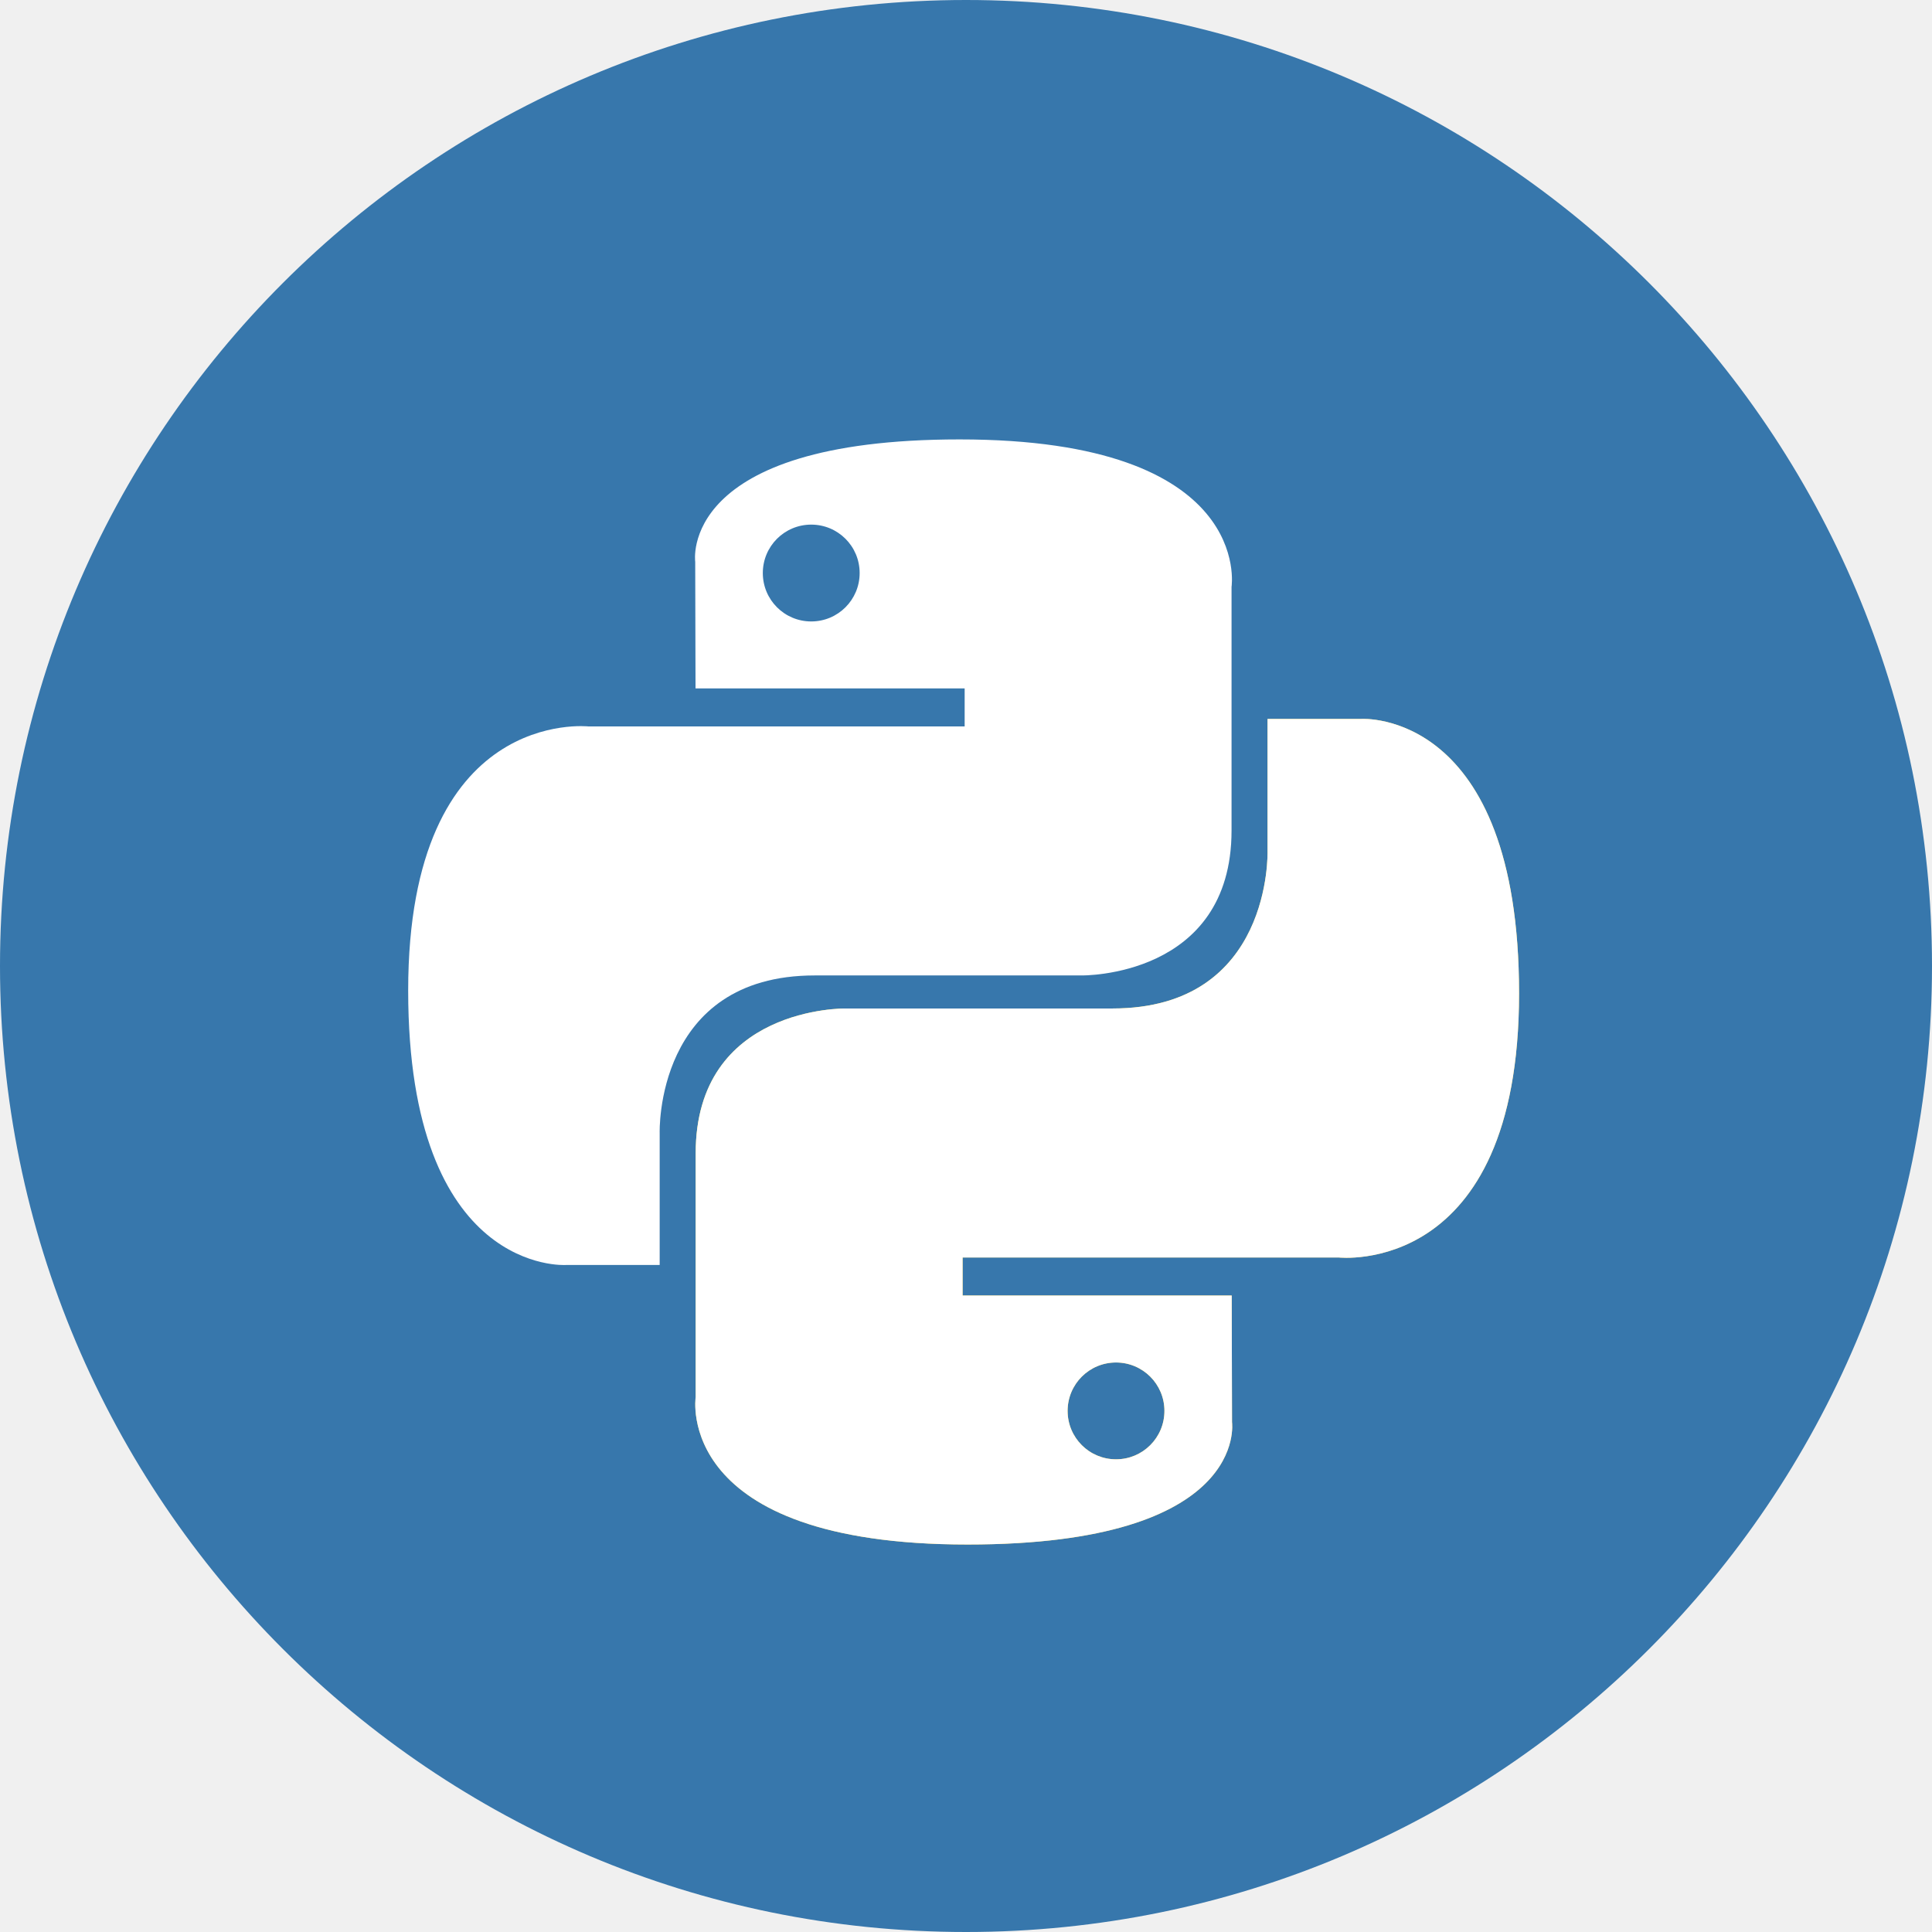
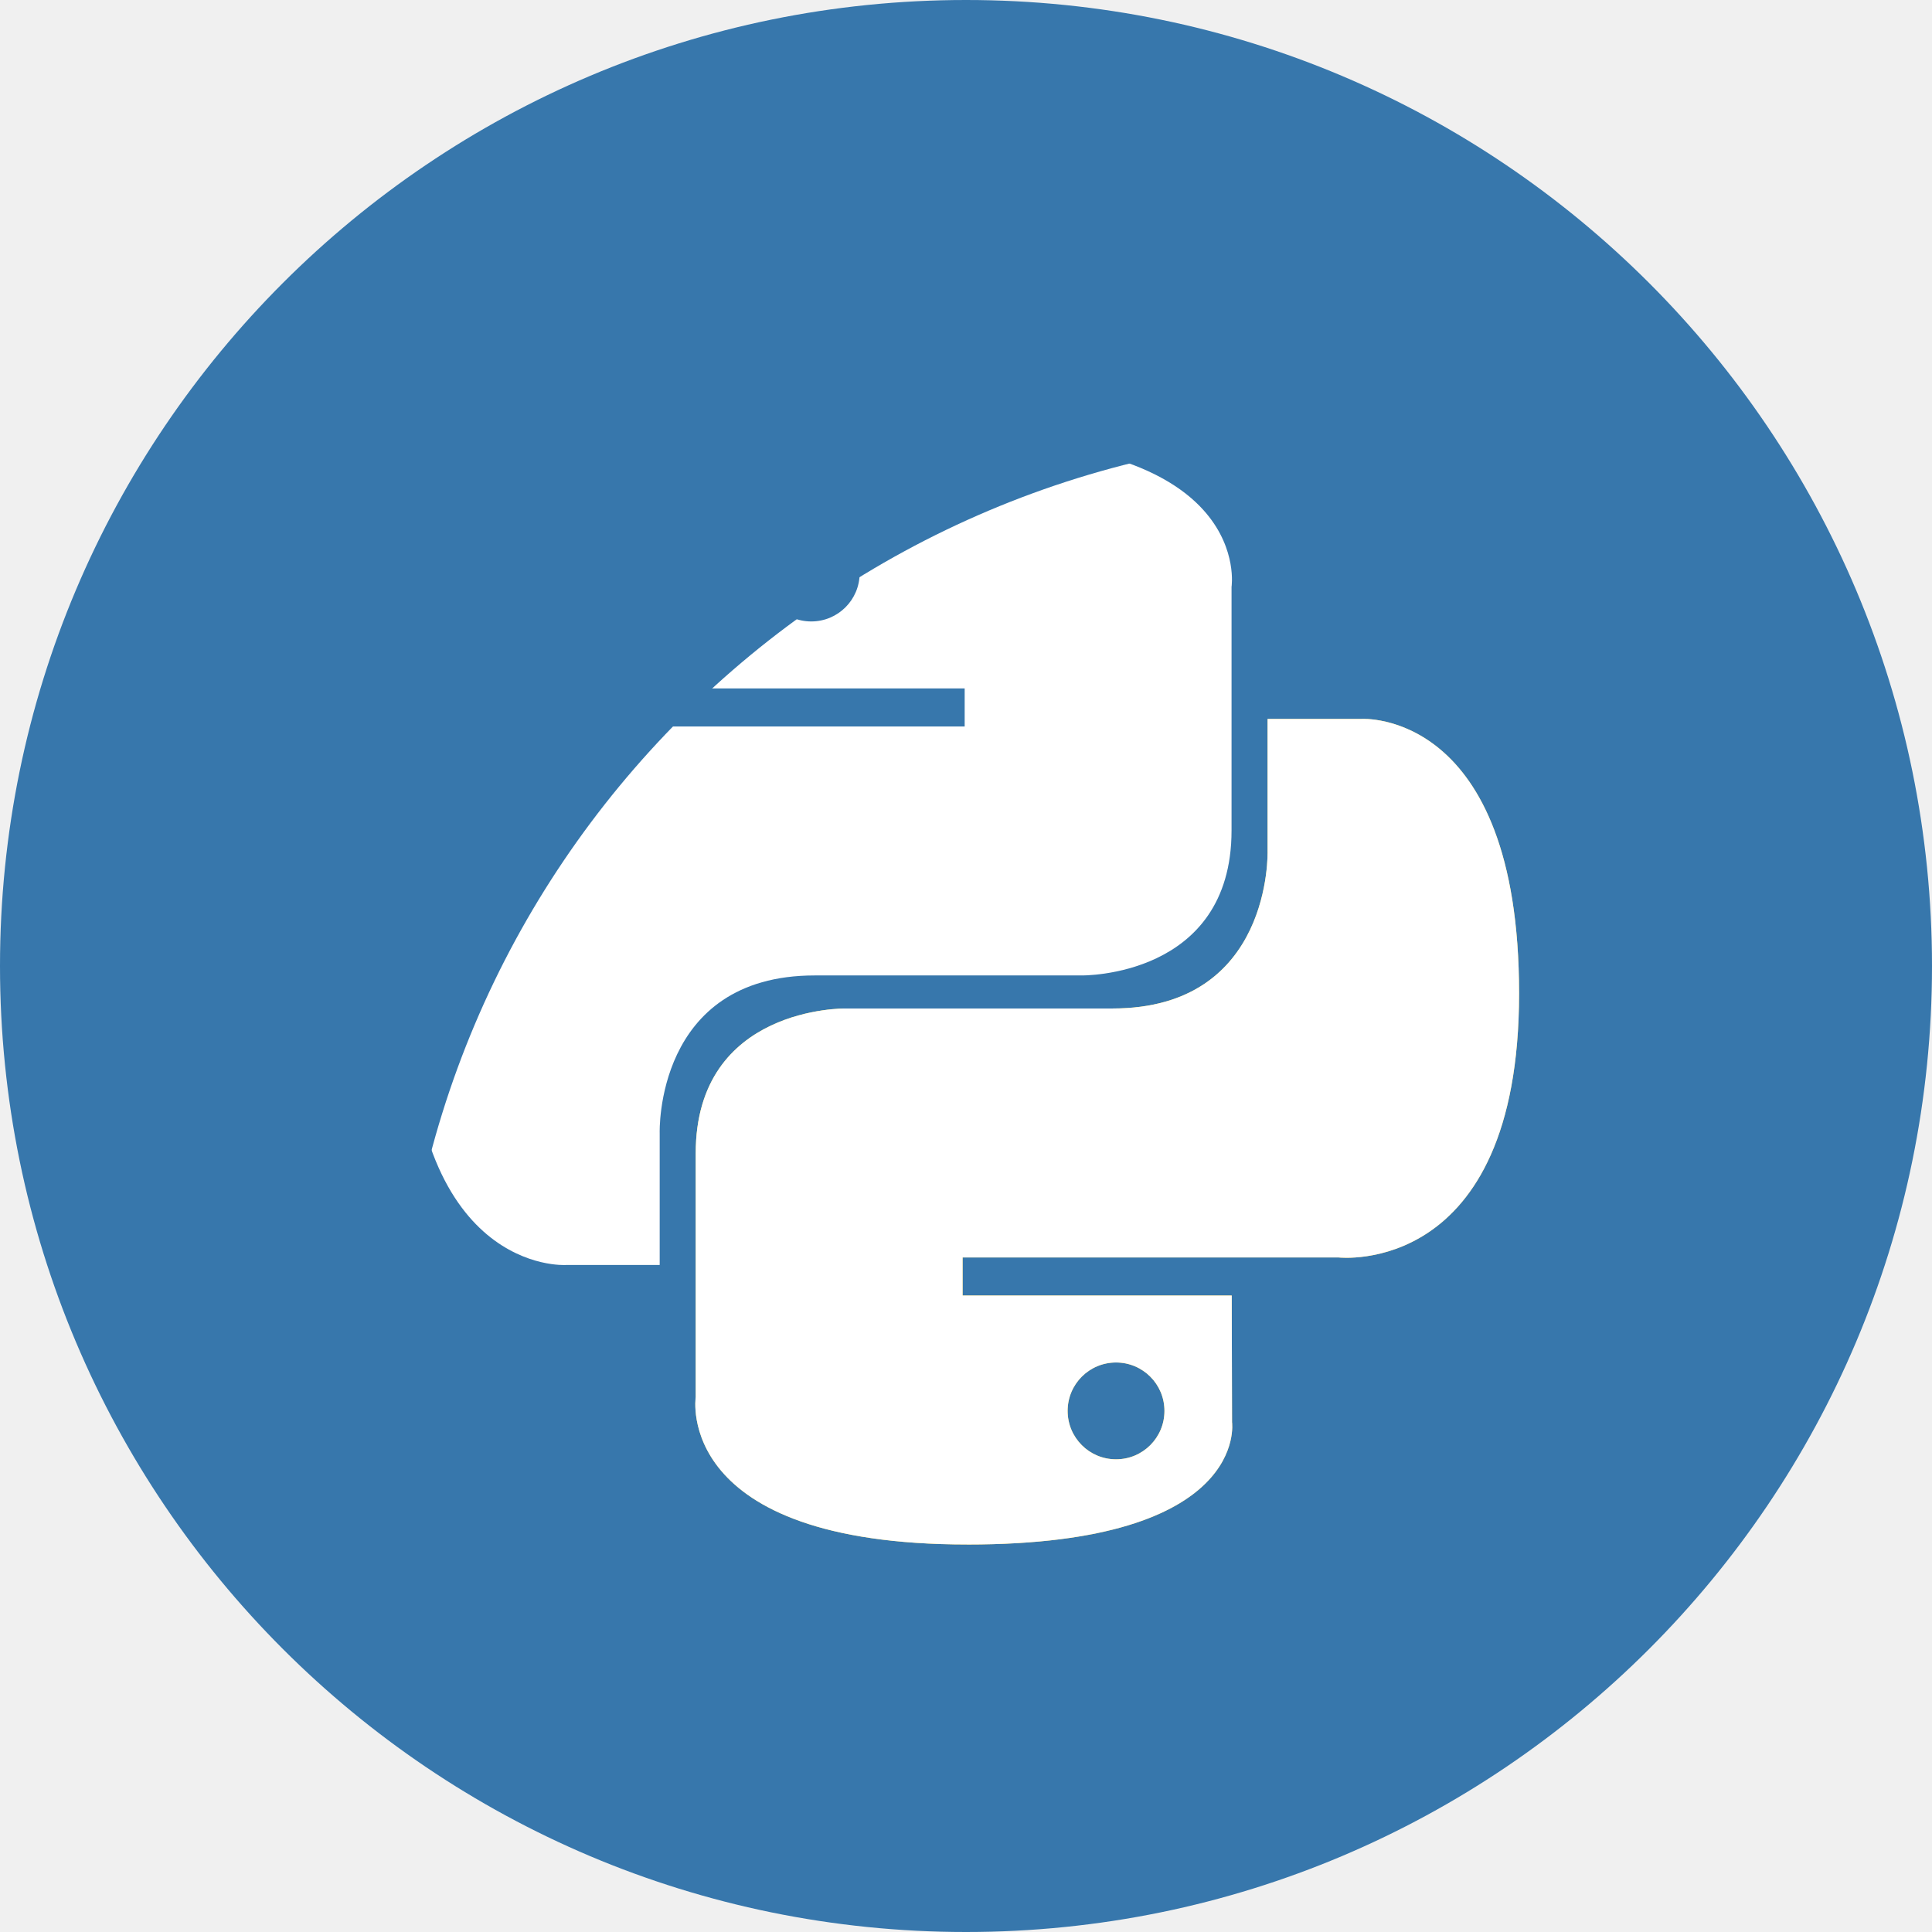
- <svg xmlns="http://www.w3.org/2000/svg" xmlns:xlink="http://www.w3.org/1999/xlink" width="100px" height="100px" viewBox="0 0 100 100" version="1.1">
+ <svg xmlns="http://www.w3.org/2000/svg" xmlns:xlink="http://www.w3.org/1999/xlink" width="100" height="100" viewBox="0 0 100 100">
  <defs>
-     <ellipse id="path-1" cx="50" cy="50" rx="50" ry="50" />
-     <linearGradient x1="12.959%" y1="11.7%" x2="79.639%" y2="78.453%" id="linearGradient-3">
+     <ellipse id="a" cx="50" cy="50" rx="50" ry="50" />
+     <linearGradient x1="12.959%" y1="11.7%" x2="79.639%" y2="78.453%" id="d">
      <stop stop-color="#387EB8" offset="0%" />
      <stop stop-color="#366994" offset="100%" />
    </linearGradient>
-     <path d="M29.03,0.244 C14.434,0.244 15.345,6.574 15.345,6.574 L15.361,13.132 L29.291,13.132 L29.291,15.101 L9.829,15.101 C9.829,15.101 0.488,14.042 0.488,28.77 C0.488,43.498 8.641,42.976 8.641,42.976 L13.506,42.976 L13.506,36.142 C13.506,36.142 13.244,27.989 21.529,27.989 L35.344,27.989 C35.344,27.989 43.106,28.114 43.106,20.487 L43.106,7.876 C43.106,7.876 44.285,0.244 29.03,0.244 L29.03,0.244 Z M21.35,4.654 C22.736,4.654 23.856,5.774 23.856,7.16 C23.856,8.546 22.736,9.666 21.35,9.666 C19.964,9.666 18.844,8.546 18.844,7.16 C18.844,5.774 19.964,4.654 21.35,4.654 L21.35,4.654 Z" id="path-4" />
-     <linearGradient x1="19.128%" y1="20.316%" x2="90.742%" y2="88.773%" id="linearGradient-6">
+     <path d="M29.03.244c-14.596 0-13.685 6.33-13.685 6.33l.016 6.558h13.93v1.97H9.83S.487 14.04.487 28.77 8.64 42.976 8.64 42.976h4.866v-6.834s-.262-8.153 8.023-8.153h13.814s7.762.124 7.762-7.503V7.877S44.286.243 29.03.243zm-7.68 4.41c1.386 0 2.506 1.12 2.506 2.506 0 1.386-1.12 2.506-2.506 2.506-1.386 0-2.506-1.12-2.506-2.506 0-1.386 1.12-2.506 2.506-2.506z" id="c" />
+     <linearGradient x1="19.128%" y1="20.316%" x2="90.742%" y2="88.773%" id="g">
      <stop stop-color="#FFE052" offset="0%" />
      <stop stop-color="#FFC331" offset="100%" />
    </linearGradient>
-     <path d="M29.445,57.444 C44.042,57.444 43.13,51.114 43.13,51.114 L43.114,44.556 L29.185,44.556 L29.185,42.587 L48.647,42.587 C48.647,42.587 57.987,43.646 57.987,28.918 C57.987,14.189 49.835,14.712 49.835,14.712 L44.969,14.712 L44.969,21.546 C44.969,21.546 45.231,29.699 36.947,29.699 L23.131,29.699 C23.131,29.699 15.369,29.573 15.369,37.2 L15.369,49.812 C15.369,49.812 14.191,57.444 29.445,57.444 L29.445,57.444 Z M37.126,53.034 C35.74,53.034 34.62,51.914 34.62,50.528 C34.62,49.142 35.74,48.022 37.126,48.022 C38.511,48.022 39.632,49.142 39.632,50.528 C39.632,51.914 38.511,53.034 37.126,53.034 L37.126,53.034 Z" id="path-7" />
+     <path d="M29.445 57.444c14.597 0 13.685-6.33 13.685-6.33l-.016-6.558h-13.93v-1.97h19.463s9.34 1.06 9.34-13.668c0-14.73-8.152-14.206-8.152-14.206H44.97v6.834s.26 8.153-8.023 8.153H23.13s-7.76-.127-7.76 7.5v12.612s-1.18 7.632 14.075 7.632zm7.68-4.41c-1.385 0-2.505-1.12-2.505-2.506 0-1.386 1.12-2.506 2.506-2.506 1.385 0 2.506 1.12 2.506 2.506 0 1.386-1.12 2.506-2.506 2.506z" id="f" />
  </defs>
-   <g id="Page-1" stroke="none" stroke-width="1" fill="none" fill-rule="evenodd">
-     <g id="python">
-       <mask id="mask-2" fill="white">
-         <use xlink:href="#path-1" />
+   <g fill="none" fill-rule="evenodd">
+     <mask id="b" fill="#fff">
+       <use xlink:href="#a" />
+     </mask>
+     <use fill="#3777AC" xlink:href="#a" />
+     <g transform="translate(20.64 22.5)" mask="url(#b)">
+       <mask id="e" fill="#fff">
+         <use xlink:href="#c" />
      </mask>
-       <use id="mask" fill="#3777AC" xlink:href="#path-1" />
-       <g id="symbol" mask="url(#mask-2)">
-         <g transform="translate(20.63912, 22.5)" id="g1894">
-           <g>
-             <mask id="mask-5" fill="white">
-               <use xlink:href="#path-4" />
-             </mask>
-             <use id="Mask" fill="url(#linearGradient-3)" xlink:href="#path-4" />
-             <rect id="Rectangle-1-Copy" fill="#FFFFFF" mask="url(#mask-5)" x="-17.609" y="-30.351" width="104.498" height="112.768" />
-             <mask id="mask-8" fill="white">
-               <use xlink:href="#path-7" />
-             </mask>
-             <g id="Mask">
-               <use fill="url(#linearGradient-6)" fill-rule="evenodd" xlink:href="#path-7" />
-               <use fill="none" xlink:href="#path-7" />
-             </g>
-             <rect id="Rectangle-1" fill="#FFFFFF" mask="url(#mask-8)" x="-17.609" y="-30.351" width="104.498" height="112.768" />
-           </g>
-         </g>
-       </g>
+       <use fill="url(#d)" xlink:href="#c" />
+       <path fill="#FFF" mask="url(#e)" d="M-17.61-30.35h104.5V82.416h-104.5z" />
+       <mask id="h" fill="#fff">
+         <use xlink:href="#f" />
+       </mask>
+       <use fill="url(#g)" xlink:href="#f" />
+       <use xlink:href="#f" />
+       <path fill="#FFF" mask="url(#h)" d="M-17.61-30.35h104.5V82.416h-104.5z" />
    </g>
  </g>
</svg>
